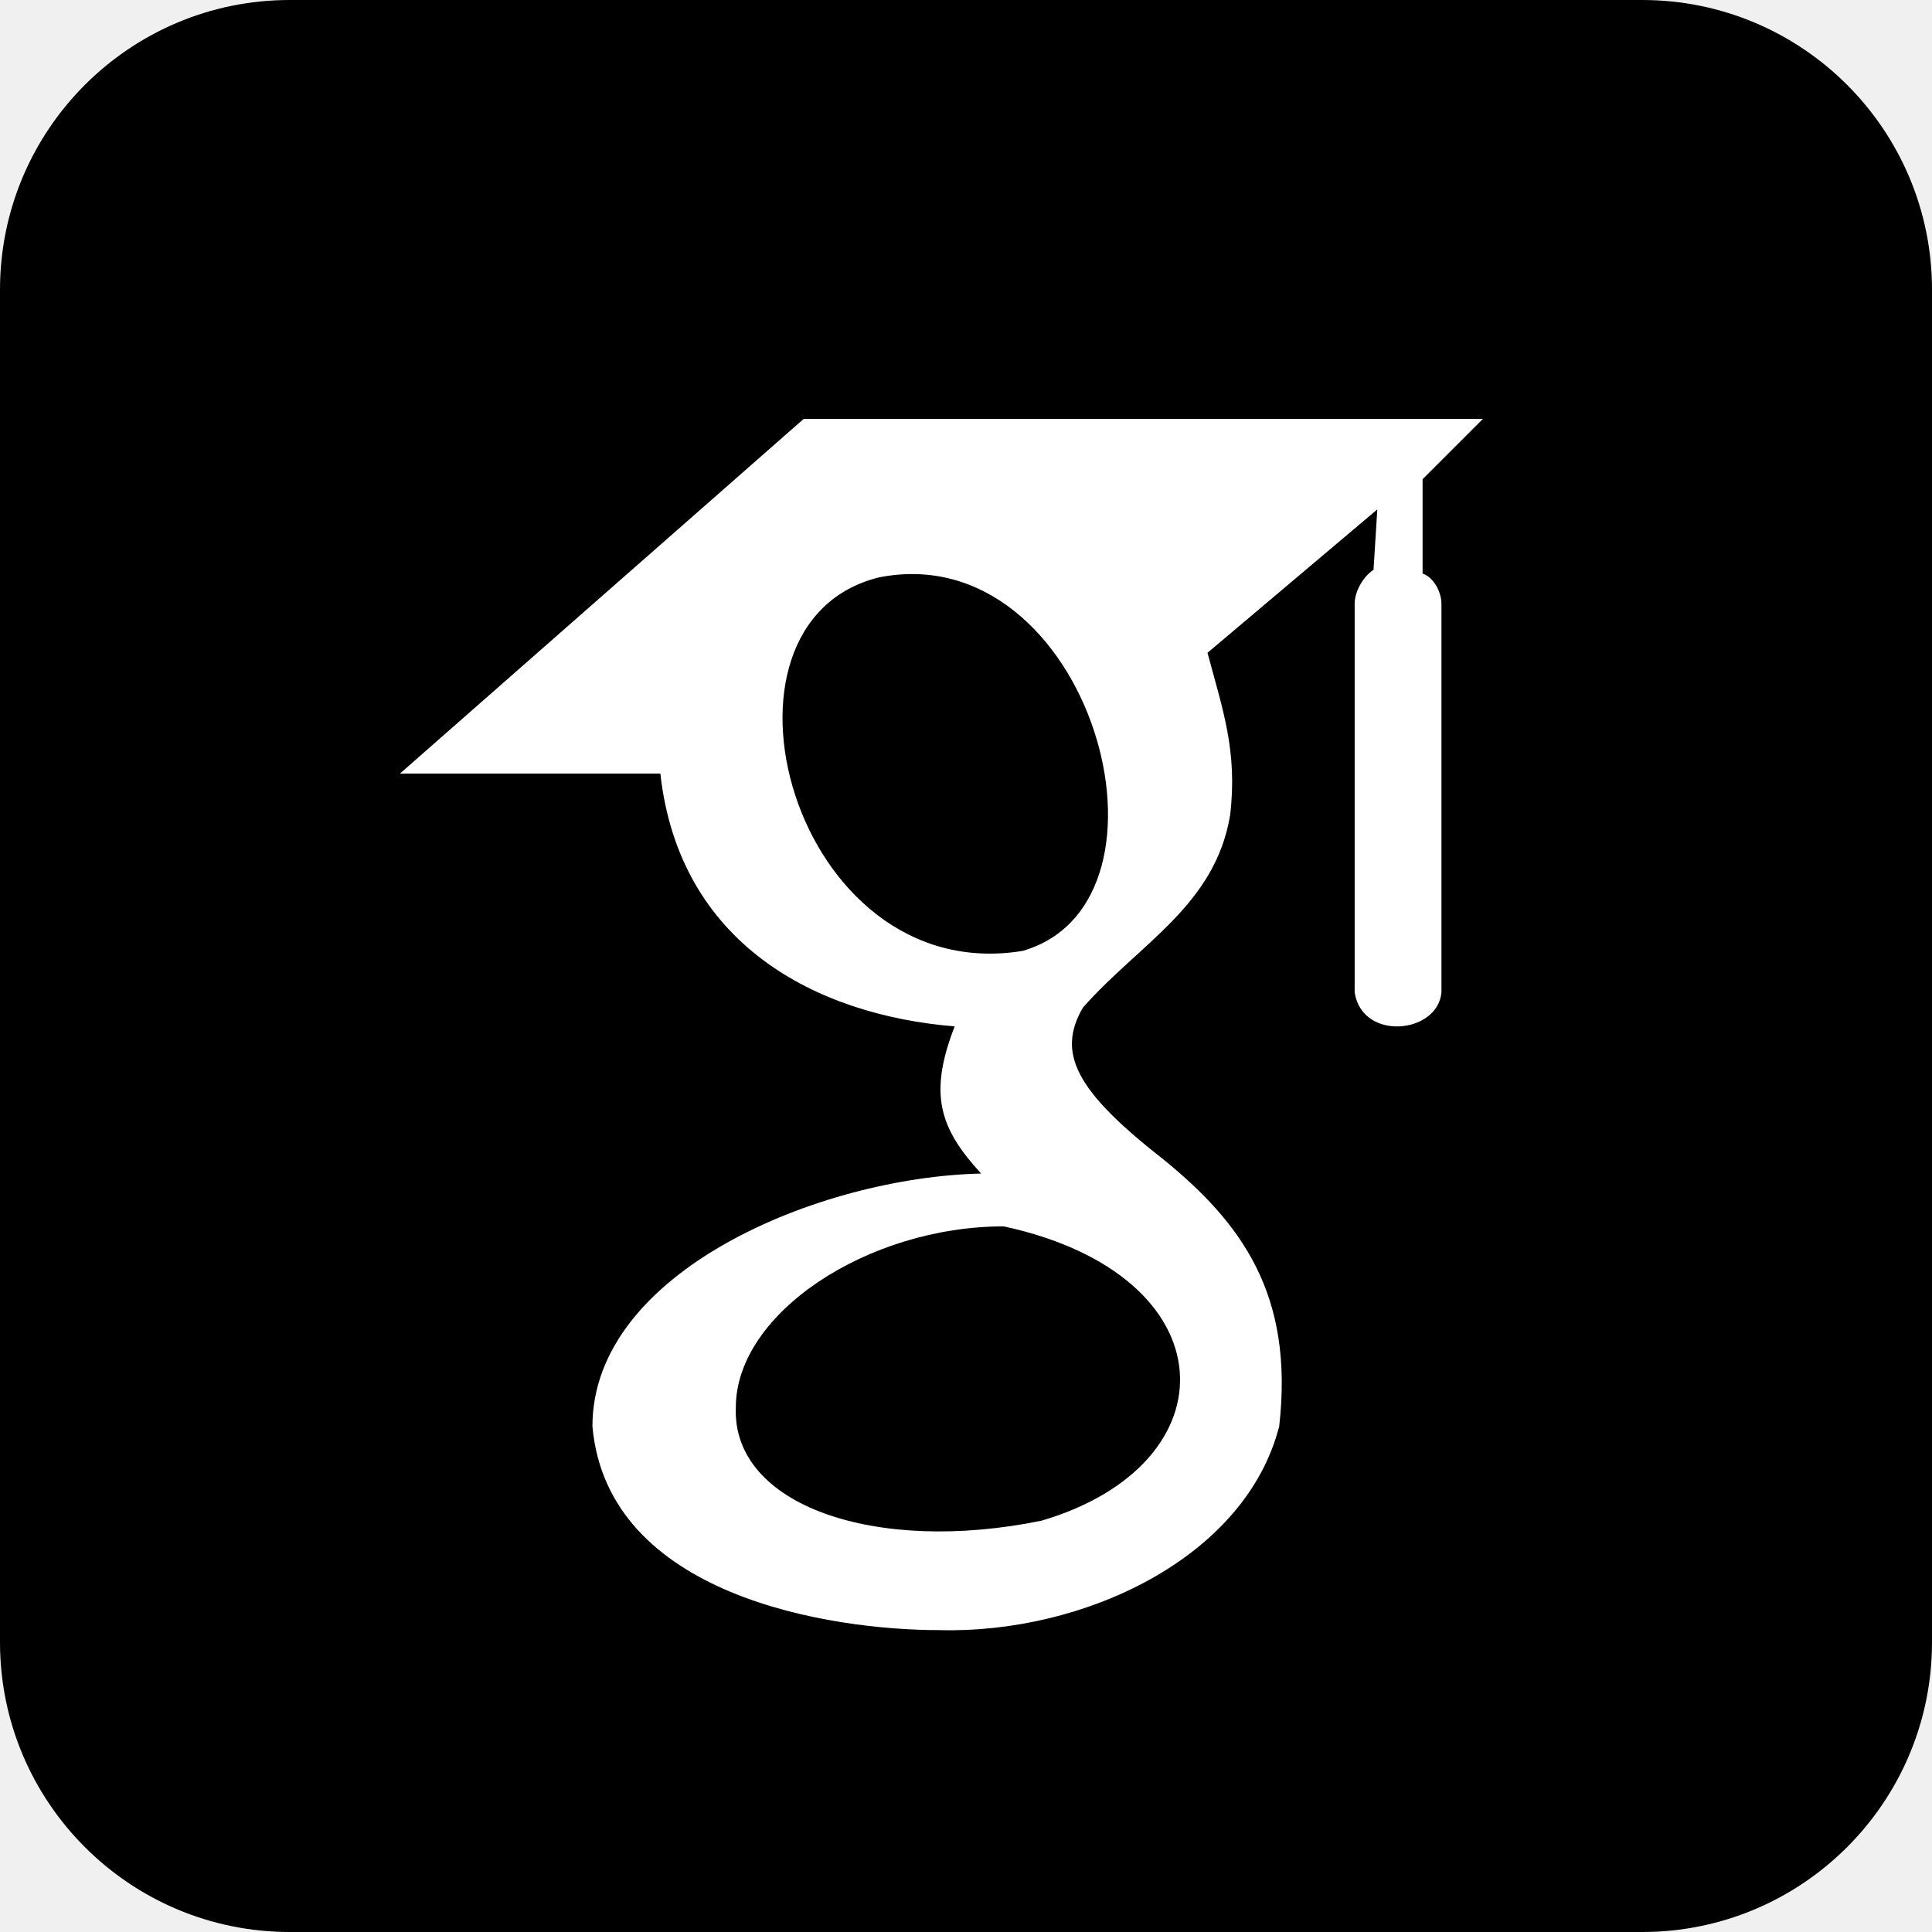
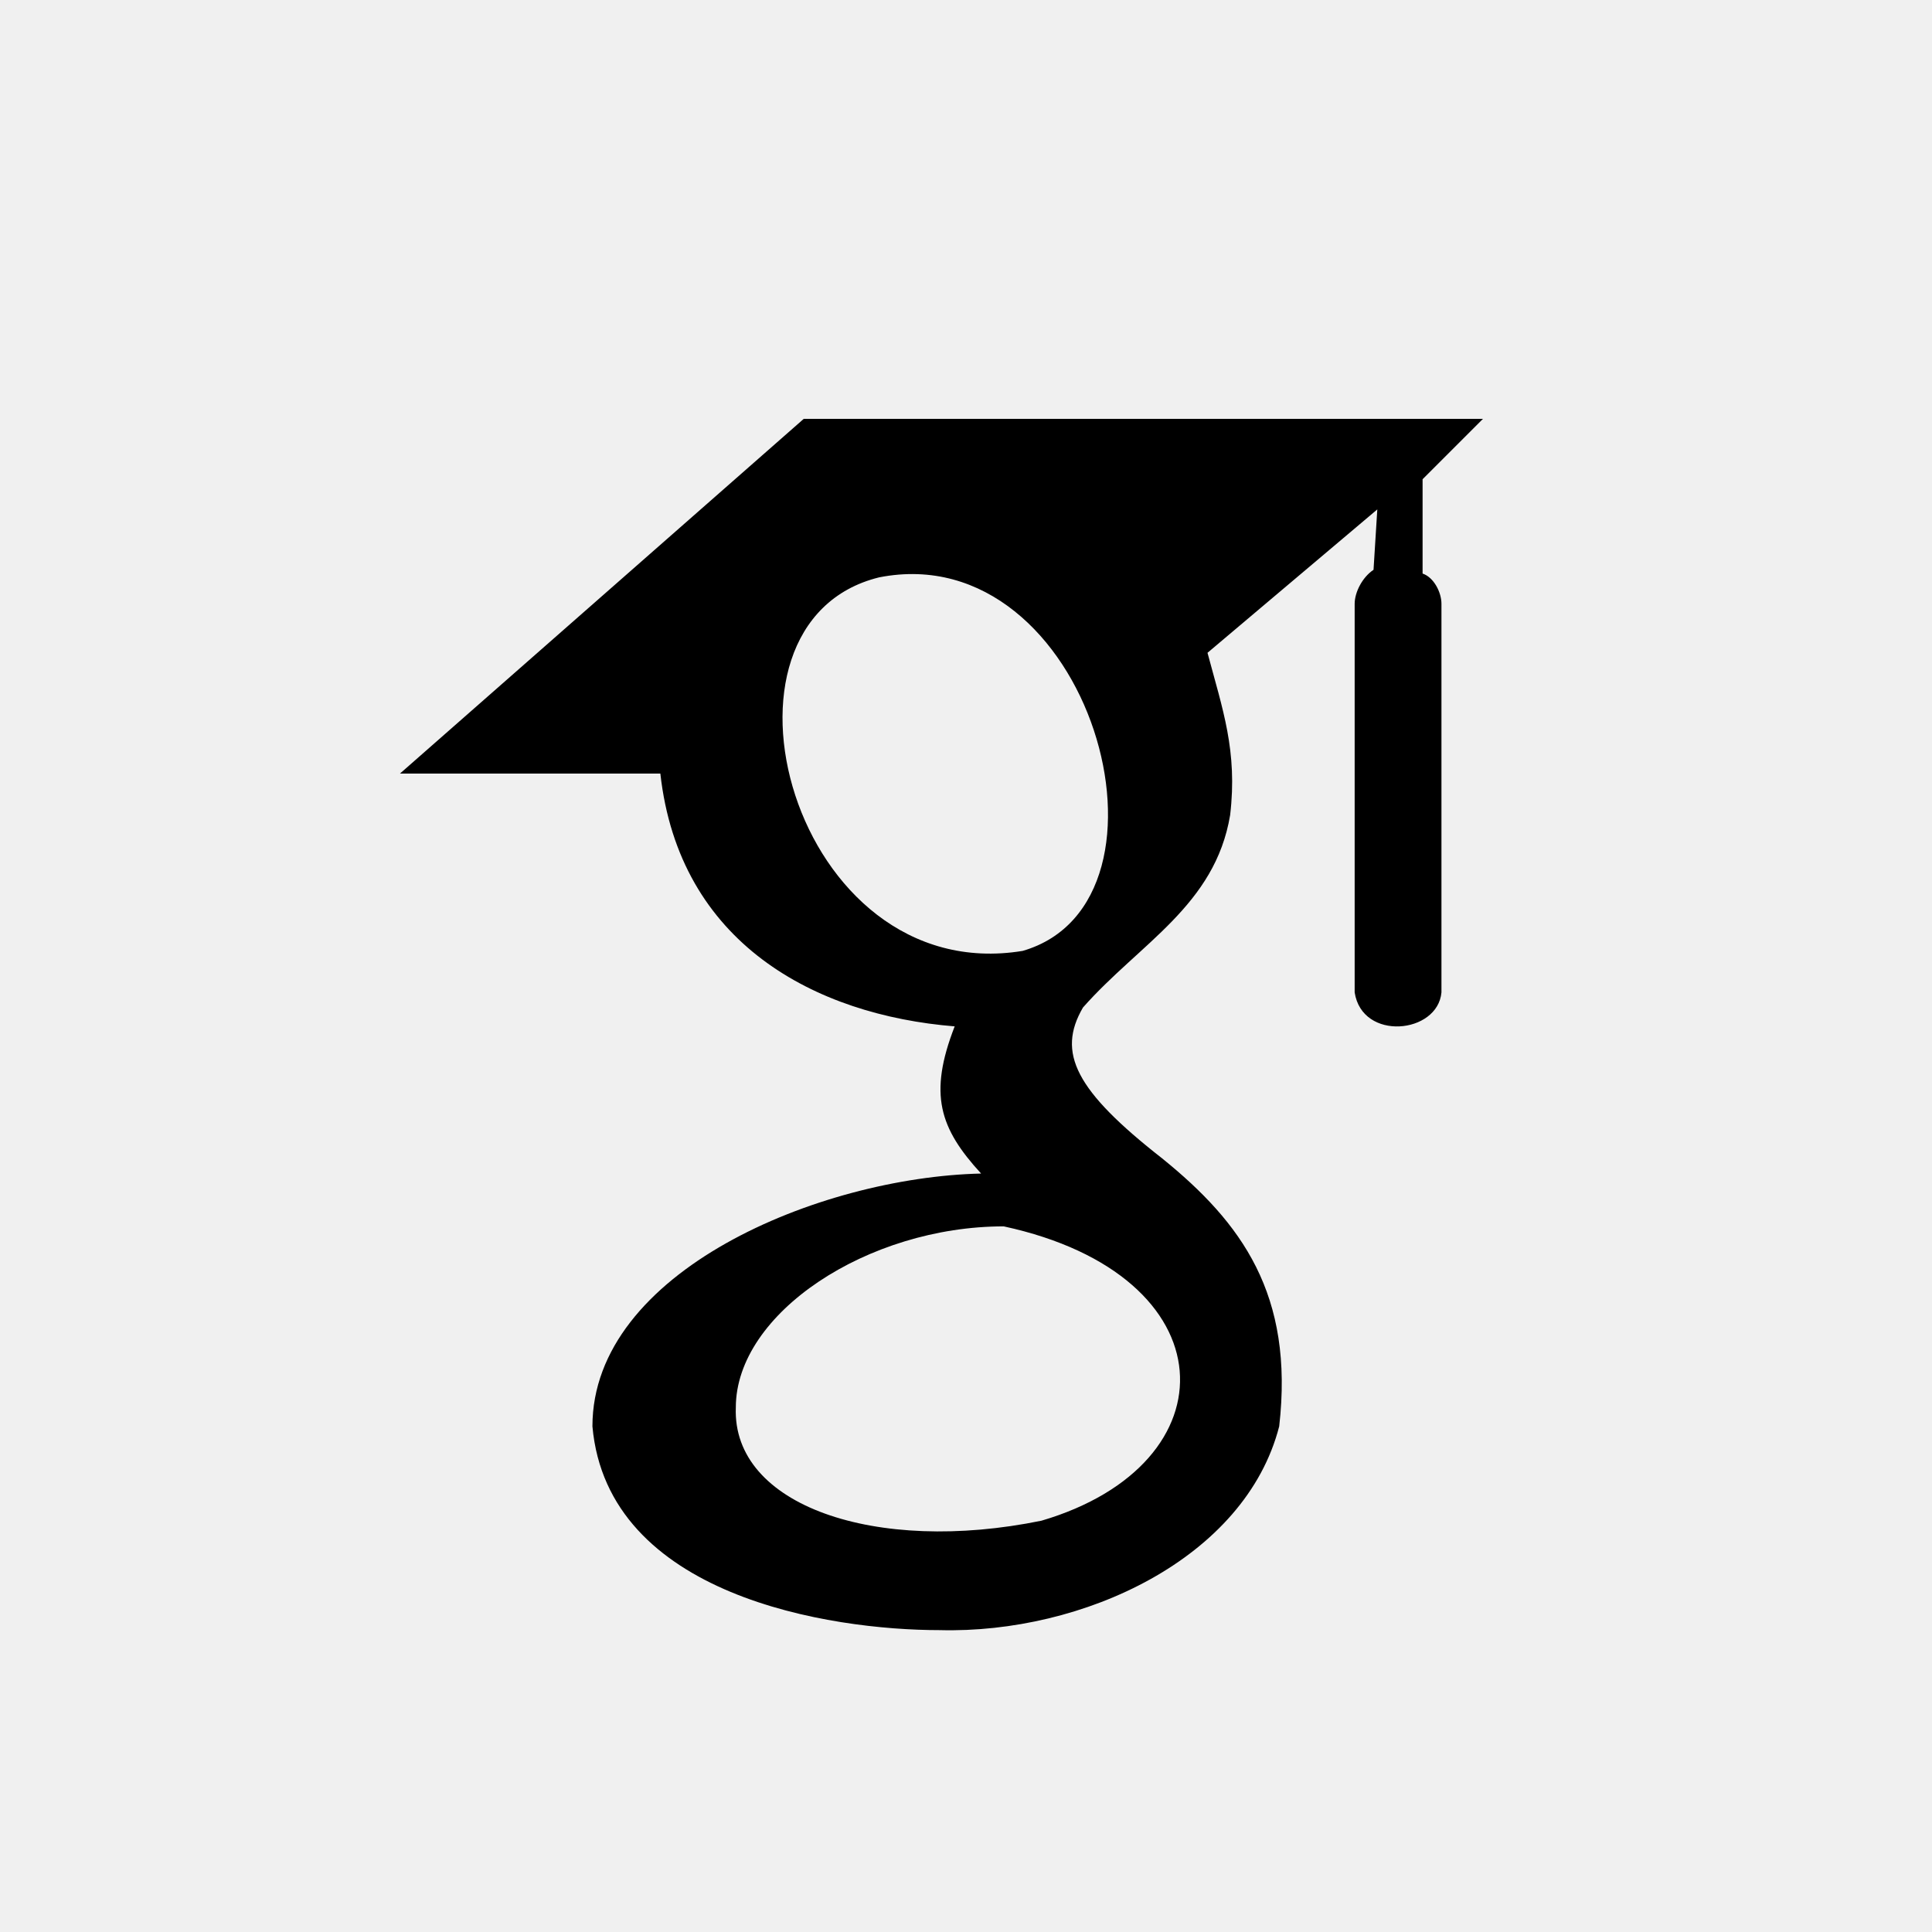
<svg xmlns="http://www.w3.org/2000/svg" aria-label="Google Scholar" role="img" viewBox="0 0 512 512" width="800px" height="800px" fill="#000000">
  <g id="SVGRepo_bgCarrier" stroke-width="0" />
  <g id="SVGRepo_tracerCarrier" stroke-linecap="round" stroke-linejoin="round" />
  <g id="SVGRepo_iconCarrier">
-     <rect width="512" height="512" rx="15%" fill="#000000" />
-     <path fill="#ffffff" d="M213 111l-107 94h69c5 45 41 64 78 67-7 18-4 27 7 39-43 1-103 26-103 67 4 45 63 54 92 54 38 1 81-19 90-54 4-35-10-54-31-71-23-18-28-28-21-40 15-17 35-27 39-51 2-17-2-28-6-43l45-38-1 16c-3 2-5 6-5 9v103c2 13 22 11 23 0V160c0-3-2-7-5-8v-25l16-16zm58 141c-61 10-87-87-38-99 56-11 83 86 38 99zm-5 73c60 13 61 63 10 78-44 9-82-4-81-30 0-25 35-48 71-48z" />
+     <rect width="512" height="512" rx="15%" fill="none" />
+     <path fill="#000000" d="M213 111l-107 94h69c5 45 41 64 78 67-7 18-4 27 7 39-43 1-103 26-103 67 4 45 63 54 92 54 38 1 81-19 90-54 4-35-10-54-31-71-23-18-28-28-21-40 15-17 35-27 39-51 2-17-2-28-6-43l45-38-1 16c-3 2-5 6-5 9v103c2 13 22 11 23 0V160c0-3-2-7-5-8v-25l16-16zm58 141c-61 10-87-87-38-99 56-11 83 86 38 99zm-5 73c60 13 61 63 10 78-44 9-82-4-81-30 0-25 35-48 71-48z" />
  </g>
</svg>
